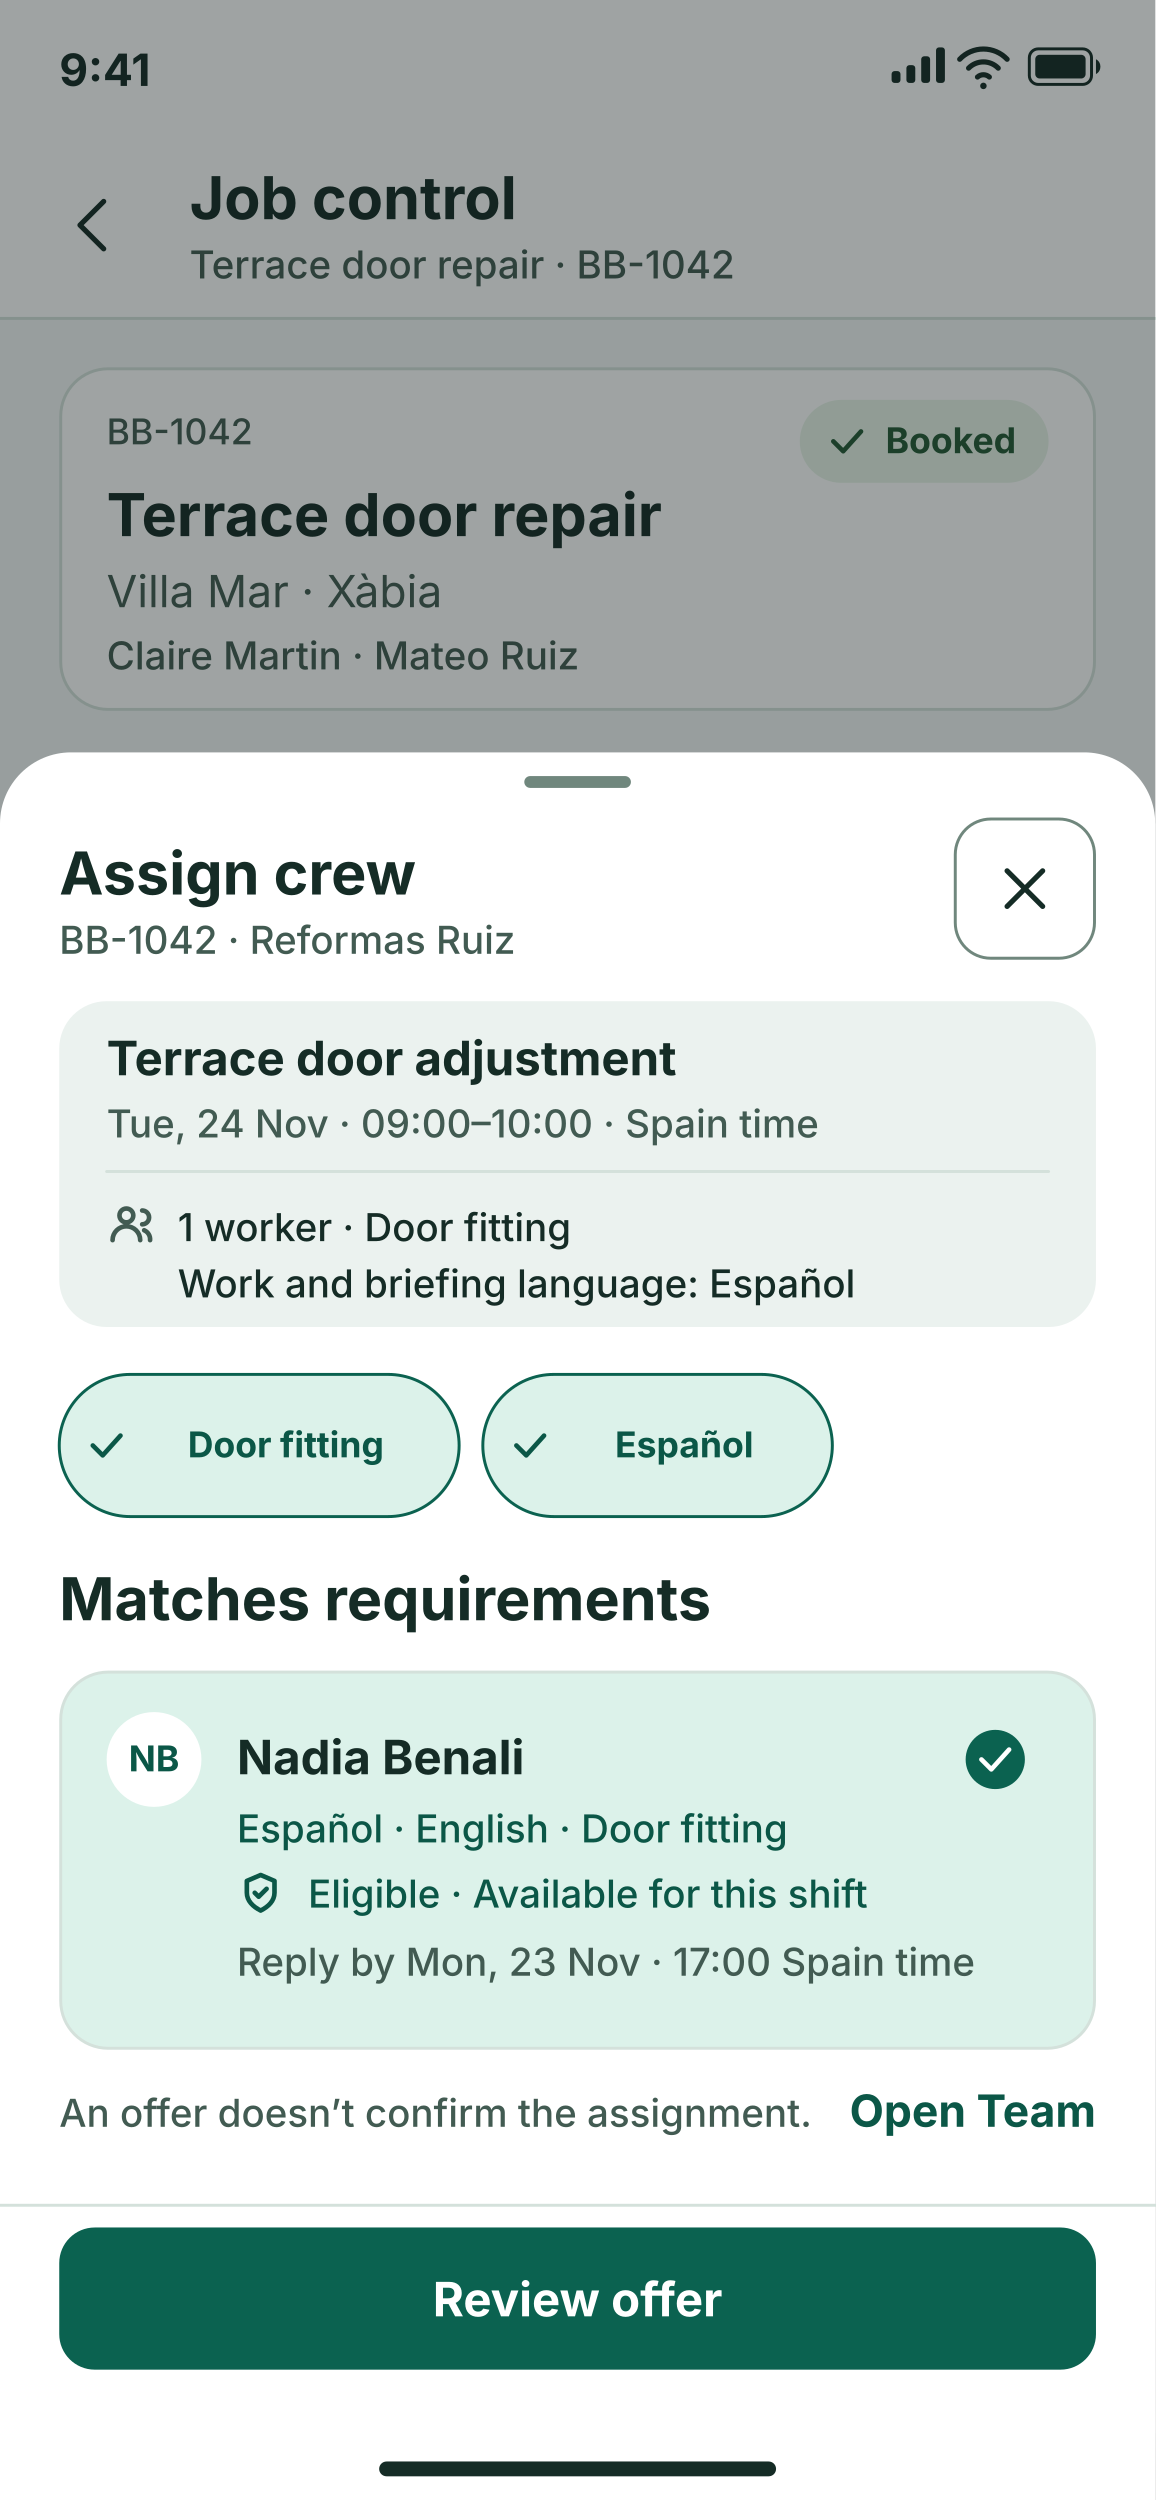
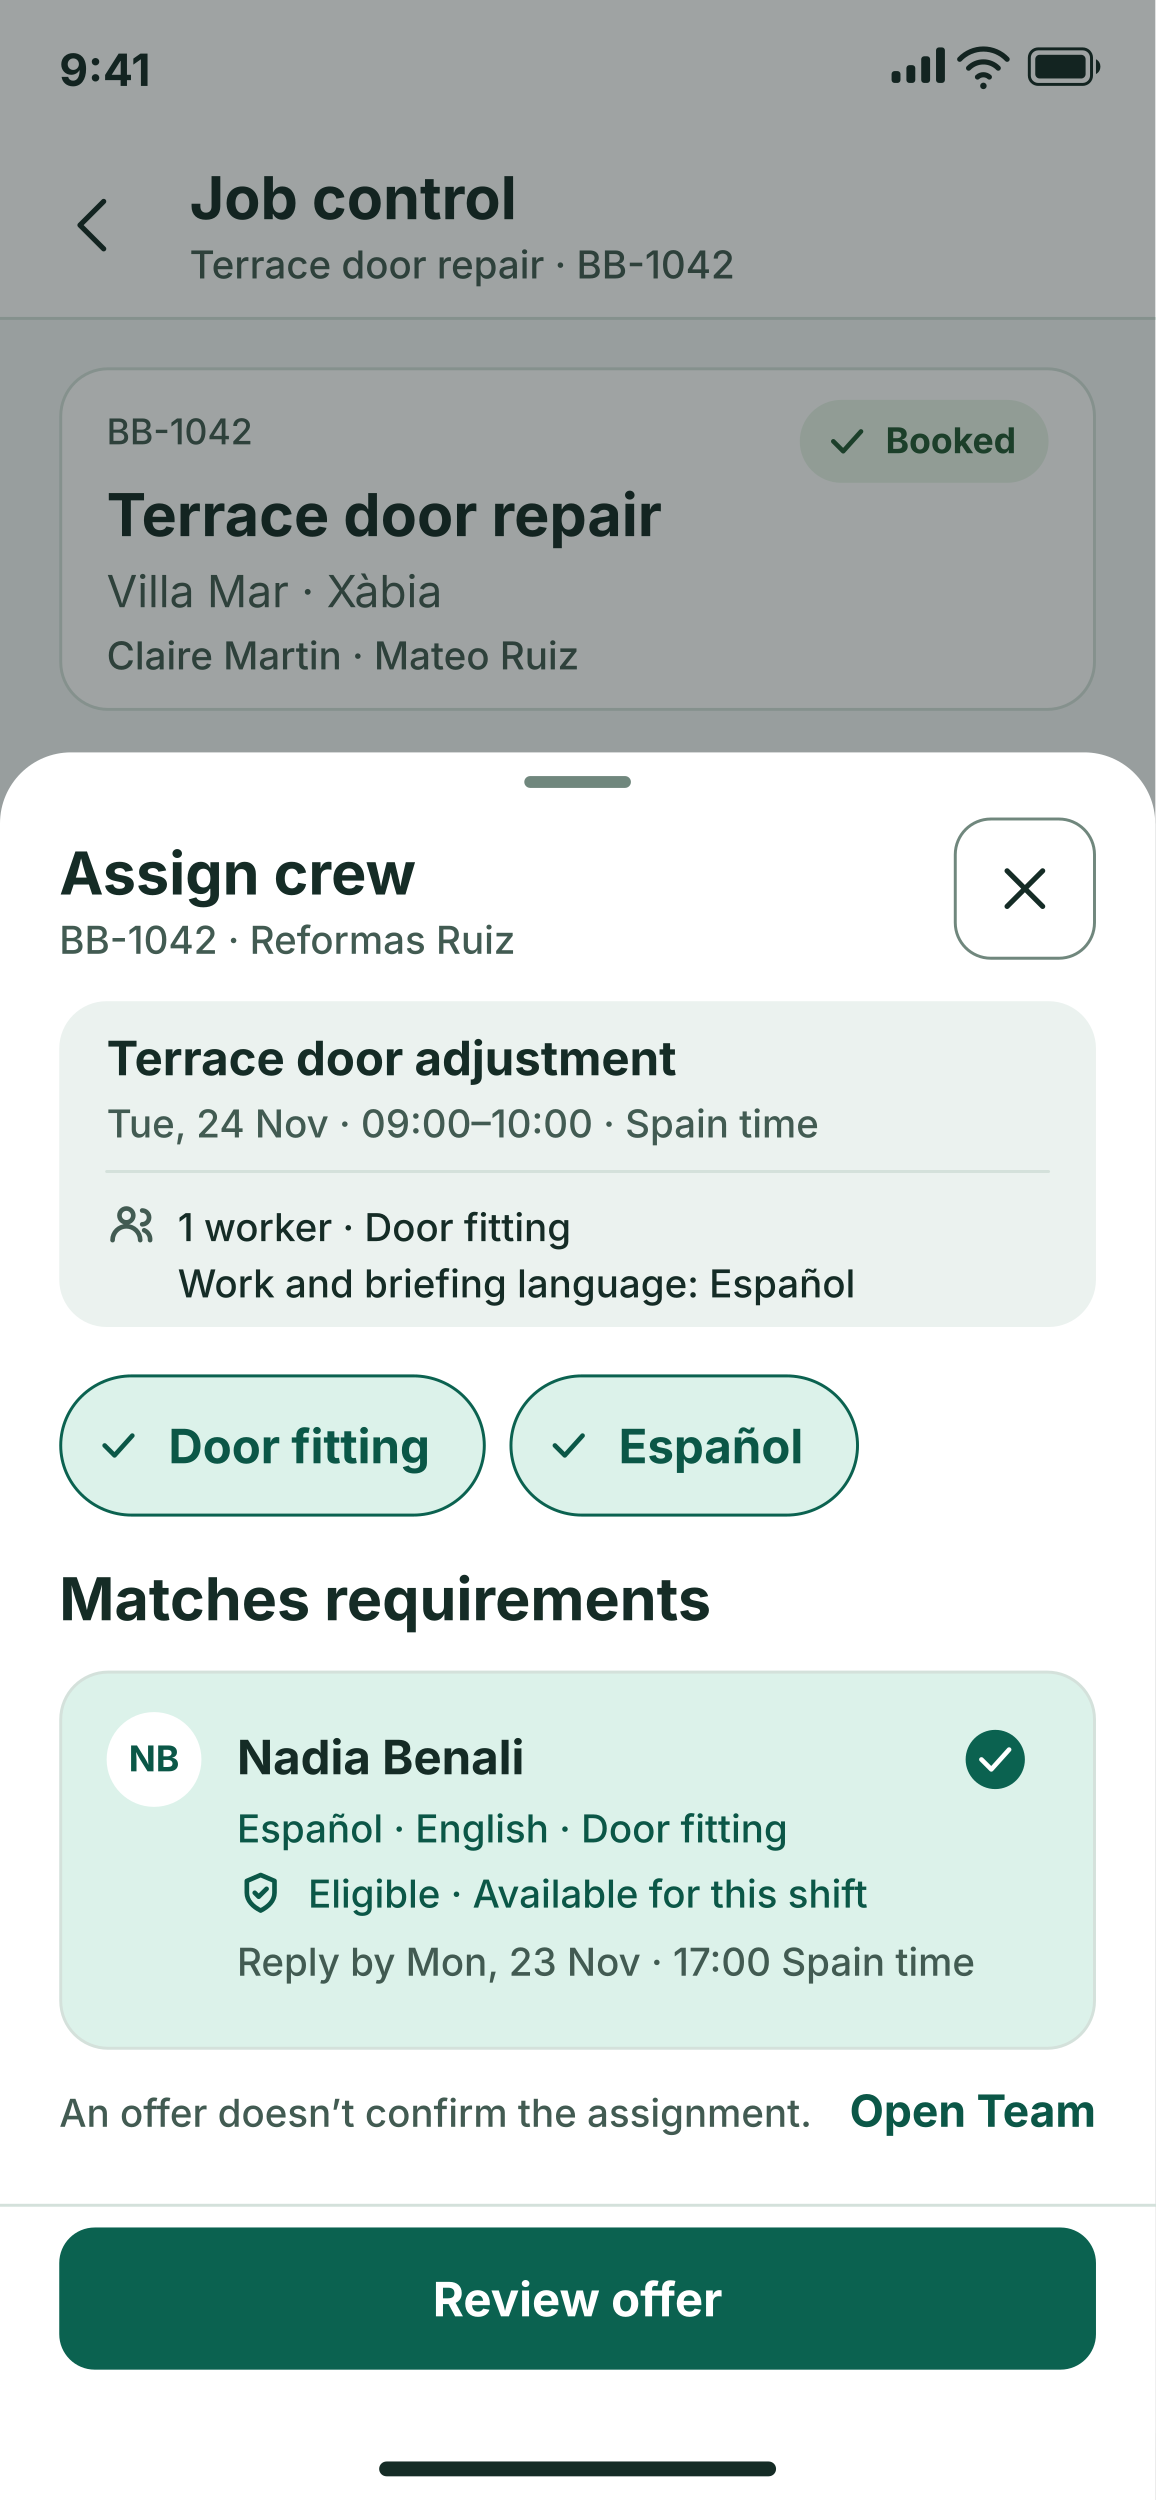
<svg xmlns="http://www.w3.org/2000/svg" width="390" height="844" viewBox="0 0 390 844" role="img" aria-labelledby="screen-title screen-desc" font-family="system-ui, -apple-system, BlinkMacSystemFont, 'Segoe UI', sans-serif">
  <rect x="0" y="0" width="390" height="844" rx="0" fill="#F4F7F6" />
  <rect x="0" y="0" width="390" height="108" rx="0" fill="#FFFFFF" />
  <g id="status-bar" aria-hidden="true" fill="#152C26">
    <text x="20" y="29" font-size="15" font-weight="700">9:41</text>
    <rect x="301" y="24" width="3" height="4" rx="1" />
    <rect x="306" y="22" width="3" height="6" rx="1" />
    <rect x="311" y="19" width="3" height="9" rx="1" />
    <rect x="316" y="16" width="3" height="12" rx="1" />
    <path d="M324 20a11 11 0 0 1 16 0m-13 3a7 7 0 0 1 10 0m-7 3a3 3 0 0 1 4 0" fill="none" stroke="#152C26" stroke-width="1.75" stroke-linecap="round" />
    <circle cx="332" cy="29" r="1.1" />
    <rect x="347.5" y="16.5" width="21" height="12" rx="3" fill="none" stroke="#152C26" />
    <rect x="349.5" y="18.5" width="17" height="8" rx="1.5" />
    <path d="M370 20v5c2-1 2-4 0-5z" />
  </g>
  <g id="header">
    <g transform="translate(20 64)" aria-hidden="true">
      <path d="m15 4-8 8 8 8" fill="none" stroke="#152C26" stroke-width="1.75" stroke-linecap="round" stroke-linejoin="round" />
    </g>
    <text x="64" y="74" fill="#152C26" font-size="20" font-weight="650">Job control</text>
    <text x="64" y="94" fill="#425B52" font-size="13" font-weight="450">Terrace door repair · BB-1042</text>
    <path d="M0 107.5h390" fill="none" stroke="#D4E1DB" stroke-width="1" stroke-linecap="round" stroke-linejoin="round" />
  </g>
  <g id="content">
    <rect x="20.5" y="124.5" width="349" height="115" rx="16" fill="#FFFFFF" stroke="#D4E1DB" />
    <text x="36" y="150" fill="#425B52" font-size="12" font-weight="550">BB-1042</text>
    <rect x="270" y="135" width="84" height="28" rx="14" fill="#E7F4E8" />
    <g transform="translate(278 141) scale(0.6666667)" aria-hidden="true">
      <path d="m5 12 5 5 9-10" fill="none" stroke="#245936" stroke-width="2.35" stroke-linecap="round" stroke-linejoin="round" />
    </g>
    <text x="321" y="153" fill="#245936" font-size="12" font-weight="650" text-anchor="middle">Booked</text>
    <text x="36" y="181" fill="#152C26" font-size="20" font-weight="650">Terrace door repair</text>
    <text x="36" y="205" fill="#425B52" font-size="15" font-weight="400">Villa Mar · Xàbia</text>
    <text x="36" y="226" fill="#425B52" font-size="13" font-weight="450">Claire Martin · Mateo Ruiz</text>
    <text x="20" y="278" fill="#152C26" font-size="20" font-weight="650">Visit and crew</text>
    <rect x="20.5" y="294.5" width="349" height="127" rx="16" fill="#FFFFFF" stroke="#D4E1DB" />
    <rect x="36" y="306" width="32" height="32" rx="8" fill="#EBF2EF" />
    <g transform="translate(42 312) scale(0.8333333)" aria-hidden="true">
      <path d="M5 5h14a1 1 0 0 1 1 1v13H4V6a1 1 0 0 1 1-1zm-1 5h16M8 3v4m8-4v4" fill="none" stroke="#425B52" stroke-width="1.75" stroke-linecap="round" stroke-linejoin="round" />
    </g>
    <text x="80" y="317" fill="#152C26" font-size="16" font-weight="650">Tue, 24 Nov · 09:00–10:00</text>
    <text x="80" y="337" fill="#425B52" font-size="13" font-weight="450">Spain time · Work visit</text>
    <g transform="translate(338 314) scale(0.6666667)" aria-hidden="true">
      <path d="m9 6 6 6-6 6" fill="none" stroke="#425B52" stroke-width="2.35" stroke-linecap="round" stroke-linejoin="round" />
    </g>
    <path d="M36 357.5h318" fill="none" stroke="#D4E1DB" stroke-width="1" stroke-linecap="round" stroke-linejoin="round" />
    <rect x="36" y="370" width="32" height="32" rx="8" fill="#EBF2EF" />
    <g transform="translate(42 376) scale(0.8333333)" aria-hidden="true">
      <path d="M10 10a3.5 3.5 0 1 0 0-7 3.5 3.5 0 0 0 0 7zM3 19a7 7 0 0 1 14 0m1-15a3.5 3.5 0 0 1 0 7m1 3a5 5 0 0 1 3 5" fill="none" stroke="#425B52" stroke-width="1.75" stroke-linecap="round" stroke-linejoin="round" />
    </g>
    <text x="80" y="381" fill="#704500" font-size="16" font-weight="650">Crew not assigned</text>
    <text x="80" y="401" fill="#425B52" font-size="13" font-weight="450">Door fitting · 1 worker needed</text>
    <g transform="translate(338 378) scale(0.6666667)" aria-hidden="true">
      <path d="m9 6 6 6-6 6" fill="none" stroke="#425B52" stroke-width="2.35" stroke-linecap="round" stroke-linejoin="round" />
    </g>
    <text x="20" y="460" fill="#152C26" font-size="20" font-weight="650">Manage job</text>
    <rect x="20.5" y="476.5" width="170" height="47" rx="12" fill="#FFFFFF" stroke="#70877D" />
    <g transform="translate(30 490) scale(0.8333333)" aria-hidden="true">
      <path d="M5 4h14a3 3 0 0 1 3 3v8a3 3 0 0 1-3 3h-7l-7 4v-4a3 3 0 0 1-3-3V7a3 3 0 0 1 3-3zm2 6h10m-10 4h7" fill="none" stroke="#0B5747" stroke-width="1.75" stroke-linecap="round" stroke-linejoin="round" />
    </g>
    <text x="58" y="506" fill="#0B5747" font-size="16" font-weight="650">Message Claire</text>
    <rect x="199.5" y="476.5" width="170" height="47" rx="12" fill="#FFFFFF" stroke="#70877D" />
    <g transform="translate(209 490) scale(0.8333333)" aria-hidden="true">
      <path d="M6 3h8l4 4v14H6zm8 0v5h4M9 12h6m-6 4h6" fill="none" stroke="#0B5747" stroke-width="1.75" stroke-linecap="round" stroke-linejoin="round" />
    </g>
    <text x="237" y="506" fill="#0B5747" font-size="16" font-weight="650">Site log</text>
    <rect x="20.5" y="532.5" width="170" height="47" rx="12" fill="#FFFFFF" stroke="#70877D" />
    <g transform="translate(30 546) scale(0.8333333)" aria-hidden="true">
      <path d="m4 16 11-11 4 4L8 20H4zm9-9 4 4" fill="none" stroke="#0B5747" stroke-width="1.75" stroke-linecap="round" stroke-linejoin="round" />
    </g>
    <text x="58" y="562" fill="#0B5747" font-size="16" font-weight="650">Propose change</text>
    <rect x="199.5" y="532.5" width="170" height="47" rx="12" fill="#FFFFFF" stroke="#70877D" />
    <g transform="translate(209 546) scale(0.8333333)" aria-hidden="true">
      <path d="m5 12 5 5 9-10" fill="none" stroke="#0B5747" stroke-width="1.75" stroke-linecap="round" stroke-linejoin="round" />
    </g>
    <text x="237" y="562" fill="#0B5747" font-size="16" font-weight="650">Completion</text>
    <text x="20" y="619" fill="#152C26" font-size="20" font-weight="650">Job timeline</text>
+     <text x="370" y="619" fill="#425B52" font-size="13" font-weight="450" text-anchor="end">Spain time</text>
    <rect x="20.5" y="636.5" width="349" height="99" rx="16" fill="#FFFFFF" stroke="#D4E1DB" />
    <circle cx="44" cy="660" r="4" fill="#245936" />
    <path d="M44 668v24" fill="none" stroke="#D4E1DB" stroke-width="1" stroke-linecap="round" stroke-linejoin="round" />
    <circle cx="44" cy="703" r="4" fill="#234C78" />
    <text x="60" y="662" fill="#152C26" font-size="16" font-weight="650">Work visit booked</text>
-     <text x="60" y="681" fill="#425B52" font-size="13" font-weight="450">Mon, 23 Nov · 08:36 Spain time</text>
+     <text x="60" y="681" fill="#425B52" font-size="13" font-weight="450">Mon, 23 Nov · 08:36</text>
    <text x="60" y="705" fill="#152C26" font-size="16" font-weight="650">Quote v1 approved</text>
-     <text x="60" y="724" fill="#425B52" font-size="13" font-weight="450">Claire Martin · €240.00</text>
+     <text x="60" y="724" fill="#425B52" font-size="13" font-weight="450">Mon, 23 Nov · 08:20 · Claire Martin · €240.00</text>
  </g>
  <g id="footer">
    <rect x="0" y="744" width="390" height="100" rx="0" fill="#FFFFFF" />
    <path d="M0 744.5h390" fill="none" stroke="#D4E1DB" stroke-width="1" stroke-linecap="round" stroke-linejoin="round" />
    <rect x="20" y="752" width="350" height="48" rx="12" fill="#0B6250" />
    <g transform="translate(32 764)" aria-hidden="true">
      <path d="M10 10a3.5 3.5 0 1 0 0-7 3.5 3.5 0 0 0 0 7zM3 19a7 7 0 0 1 14 0m1-15a3.5 3.5 0 0 1 0 7m1 3a5 5 0 0 1 3 5" fill="none" stroke="#FFFFFF" stroke-width="1.75" stroke-linecap="round" stroke-linejoin="round" />
    </g>
    <text x="204" y="782" fill="#FFFFFF" font-size="16" font-weight="650" text-anchor="middle">Assign crew</text>
  </g>
  <rect id="scrim" width="390" height="844" fill="#101A18" opacity="0.4" aria-hidden="true" />
  <g id="assign-sheet">
    <rect x="0" y="254" width="390" height="590" rx="24" fill="#FFFFFF" />
    <rect x="0" y="278" width="390" height="566" rx="0" fill="#FFFFFF" />
    <rect x="177" y="262" width="36" height="4" rx="2" fill="#70877D" />
    <text x="20" y="302" fill="#152C26" font-size="20" font-weight="650">Assign crew</text>
    <text x="20" y="322" fill="#425B52" font-size="13" font-weight="450">BB-1042 · Reformas Ruiz</text>
    <rect x="322.5" y="276.5" width="47" height="47" rx="12" fill="#FFFFFF" stroke="#70877D" />
    <g transform="translate(334 288)" aria-hidden="true">
      <path d="m6 6 12 12M18 6 6 18" fill="none" stroke="#152C26" stroke-width="1.75" stroke-linecap="round" stroke-linejoin="round" />
    </g>
    <g id="shift-requirements">
      <rect x="20" y="338" width="350" height="110" rx="16" fill="#EBF2EF" />
      <text x="36" y="363" fill="#152C26" font-size="16" font-weight="650">Terrace door adjustment</text>
      <text x="36" y="384" fill="#425B52" font-size="13" font-weight="450">Tue, 24 Nov · 09:00–10:00 · Spain time</text>
      <path d="M36 395.5h318" fill="none" stroke="#D4E1DB" stroke-width="1" stroke-linecap="round" stroke-linejoin="round" />
      <g transform="translate(36 406) scale(0.6666667)" aria-hidden="true">
        <path d="M10 10a3.5 3.5 0 1 0 0-7 3.5 3.5 0 0 0 0 7zM3 19a7 7 0 0 1 14 0m1-15a3.5 3.5 0 0 1 0 7m1 3a5 5 0 0 1 3 5" fill="none" stroke="#425B52" stroke-width="2.35" stroke-linecap="round" stroke-linejoin="round" />
      </g>
      <text x="60" y="419" fill="#152C26" font-size="13" font-weight="550">1 worker · Door fitting</text>
      <text x="60" y="438" fill="#152C26" font-size="13" font-weight="550">Work and briefing language: Español</text>
    </g>
-     <rect x="20" y="464" width="135" height="48" rx="24" fill="#DCF2EA" stroke="#0B6250" />
-     <g transform="translate(28 480) scale(0.6666667)" aria-hidden="true">
+     <rect x="20.5" y="464.5" width="143" height="47" rx="24" fill="#DCF2EA" stroke="#0B6250" />
+     <g transform="translate(32 480) scale(0.6666667)" aria-hidden="true">
      <path d="m5 12 5 5 9-10" fill="none" stroke="#0B5747" stroke-width="2.35" stroke-linecap="round" stroke-linejoin="round" />
    </g>
-     <text x="96.5" y="492" fill="#0B5747" font-size="12" font-weight="650" text-anchor="middle">Door fitting</text>
-     <rect x="163" y="464" width="118" height="48" rx="24" fill="#DCF2EA" stroke="#0B6250" />
-     <g transform="translate(171 480) scale(0.6666667)" aria-hidden="true">
+     <text x="101" y="494" fill="#0B5747" font-size="16" font-weight="650" text-anchor="middle">Door fitting</text>
+     <rect x="172.5" y="464.5" width="117" height="47" rx="24" fill="#DCF2EA" stroke="#0B6250" />
+     <g transform="translate(184 480) scale(0.6666667)" aria-hidden="true">
      <path d="m5 12 5 5 9-10" fill="none" stroke="#0B5747" stroke-width="2.35" stroke-linecap="round" stroke-linejoin="round" />
    </g>
-     <text x="231" y="492" fill="#0B5747" font-size="12" font-weight="650" text-anchor="middle">Español</text>
+     <text x="240" y="494" fill="#0B5747" font-size="16" font-weight="650" text-anchor="middle">Español</text>
    <text x="20" y="547" fill="#152C26" font-size="20" font-weight="650">Matches requirements</text>
    <rect x="20.5" y="564.5" width="349" height="127" rx="16" fill="#DCF2EA" stroke="#D4E1DB" />
    <circle cx="52" cy="594" r="16" fill="#FFFFFF" />
    <text x="52" y="598" fill="#0B5747" font-size="12" font-weight="650" text-anchor="middle">NB</text>
    <text x="80" y="599" fill="#152C26" font-size="16" font-weight="650">Nadia Benali</text>
    <circle cx="336" cy="594" r="10" fill="#0B6250" />
    <g transform="translate(328 586) scale(0.6666667)" aria-hidden="true">
      <path d="m5 12 5 5 9-10" fill="none" stroke="#FFFFFF" stroke-width="2.35" stroke-linecap="round" stroke-linejoin="round" />
    </g>
    <text x="80" y="622" fill="#0B5747" font-size="13" font-weight="550">Español · English · Door fitting</text>
    <g transform="translate(80 631) scale(0.6666667)" aria-hidden="true">
      <path d="M12 3 5 6v6c0 4 3 7 7 9 4-2 7-5 7-9V6l-7-3zm-3 9 2 2 4-4" fill="none" stroke="#0B5747" stroke-width="2.35" stroke-linecap="round" stroke-linejoin="round" />
    </g>
    <text x="104" y="644" fill="#0B5747" font-size="13" font-weight="550">Eligible · Available for this shift</text>
    <text x="80" y="667" fill="#425B52" font-size="13" font-weight="450">Reply by Mon, 23 Nov · 17:00 Spain time</text>
    <text x="370" y="718" fill="#0B5747" font-size="15" font-weight="650" text-anchor="end">Open Team</text>
    <text x="20" y="718" fill="#425B52" font-size="13" font-weight="450">An offer doesn’t confirm the assignment.</text>
    <g id="footer">
      <rect x="0" y="744" width="390" height="100" rx="0" fill="#FFFFFF" />
      <path d="M0 744.5h390" fill="none" stroke="#D4E1DB" stroke-width="1" stroke-linecap="round" stroke-linejoin="round" />
      <rect x="20" y="752" width="350" height="48" rx="12" fill="#0B6250" />
      <text x="195" y="782" fill="#FFFFFF" font-size="16" font-weight="650" text-anchor="middle">Review offer</text>
    </g>
  </g>
  <rect id="home-indicator" x="128" y="831" width="134" height="5" rx="2.5" fill="#152C26" aria-hidden="true" />
</svg>
